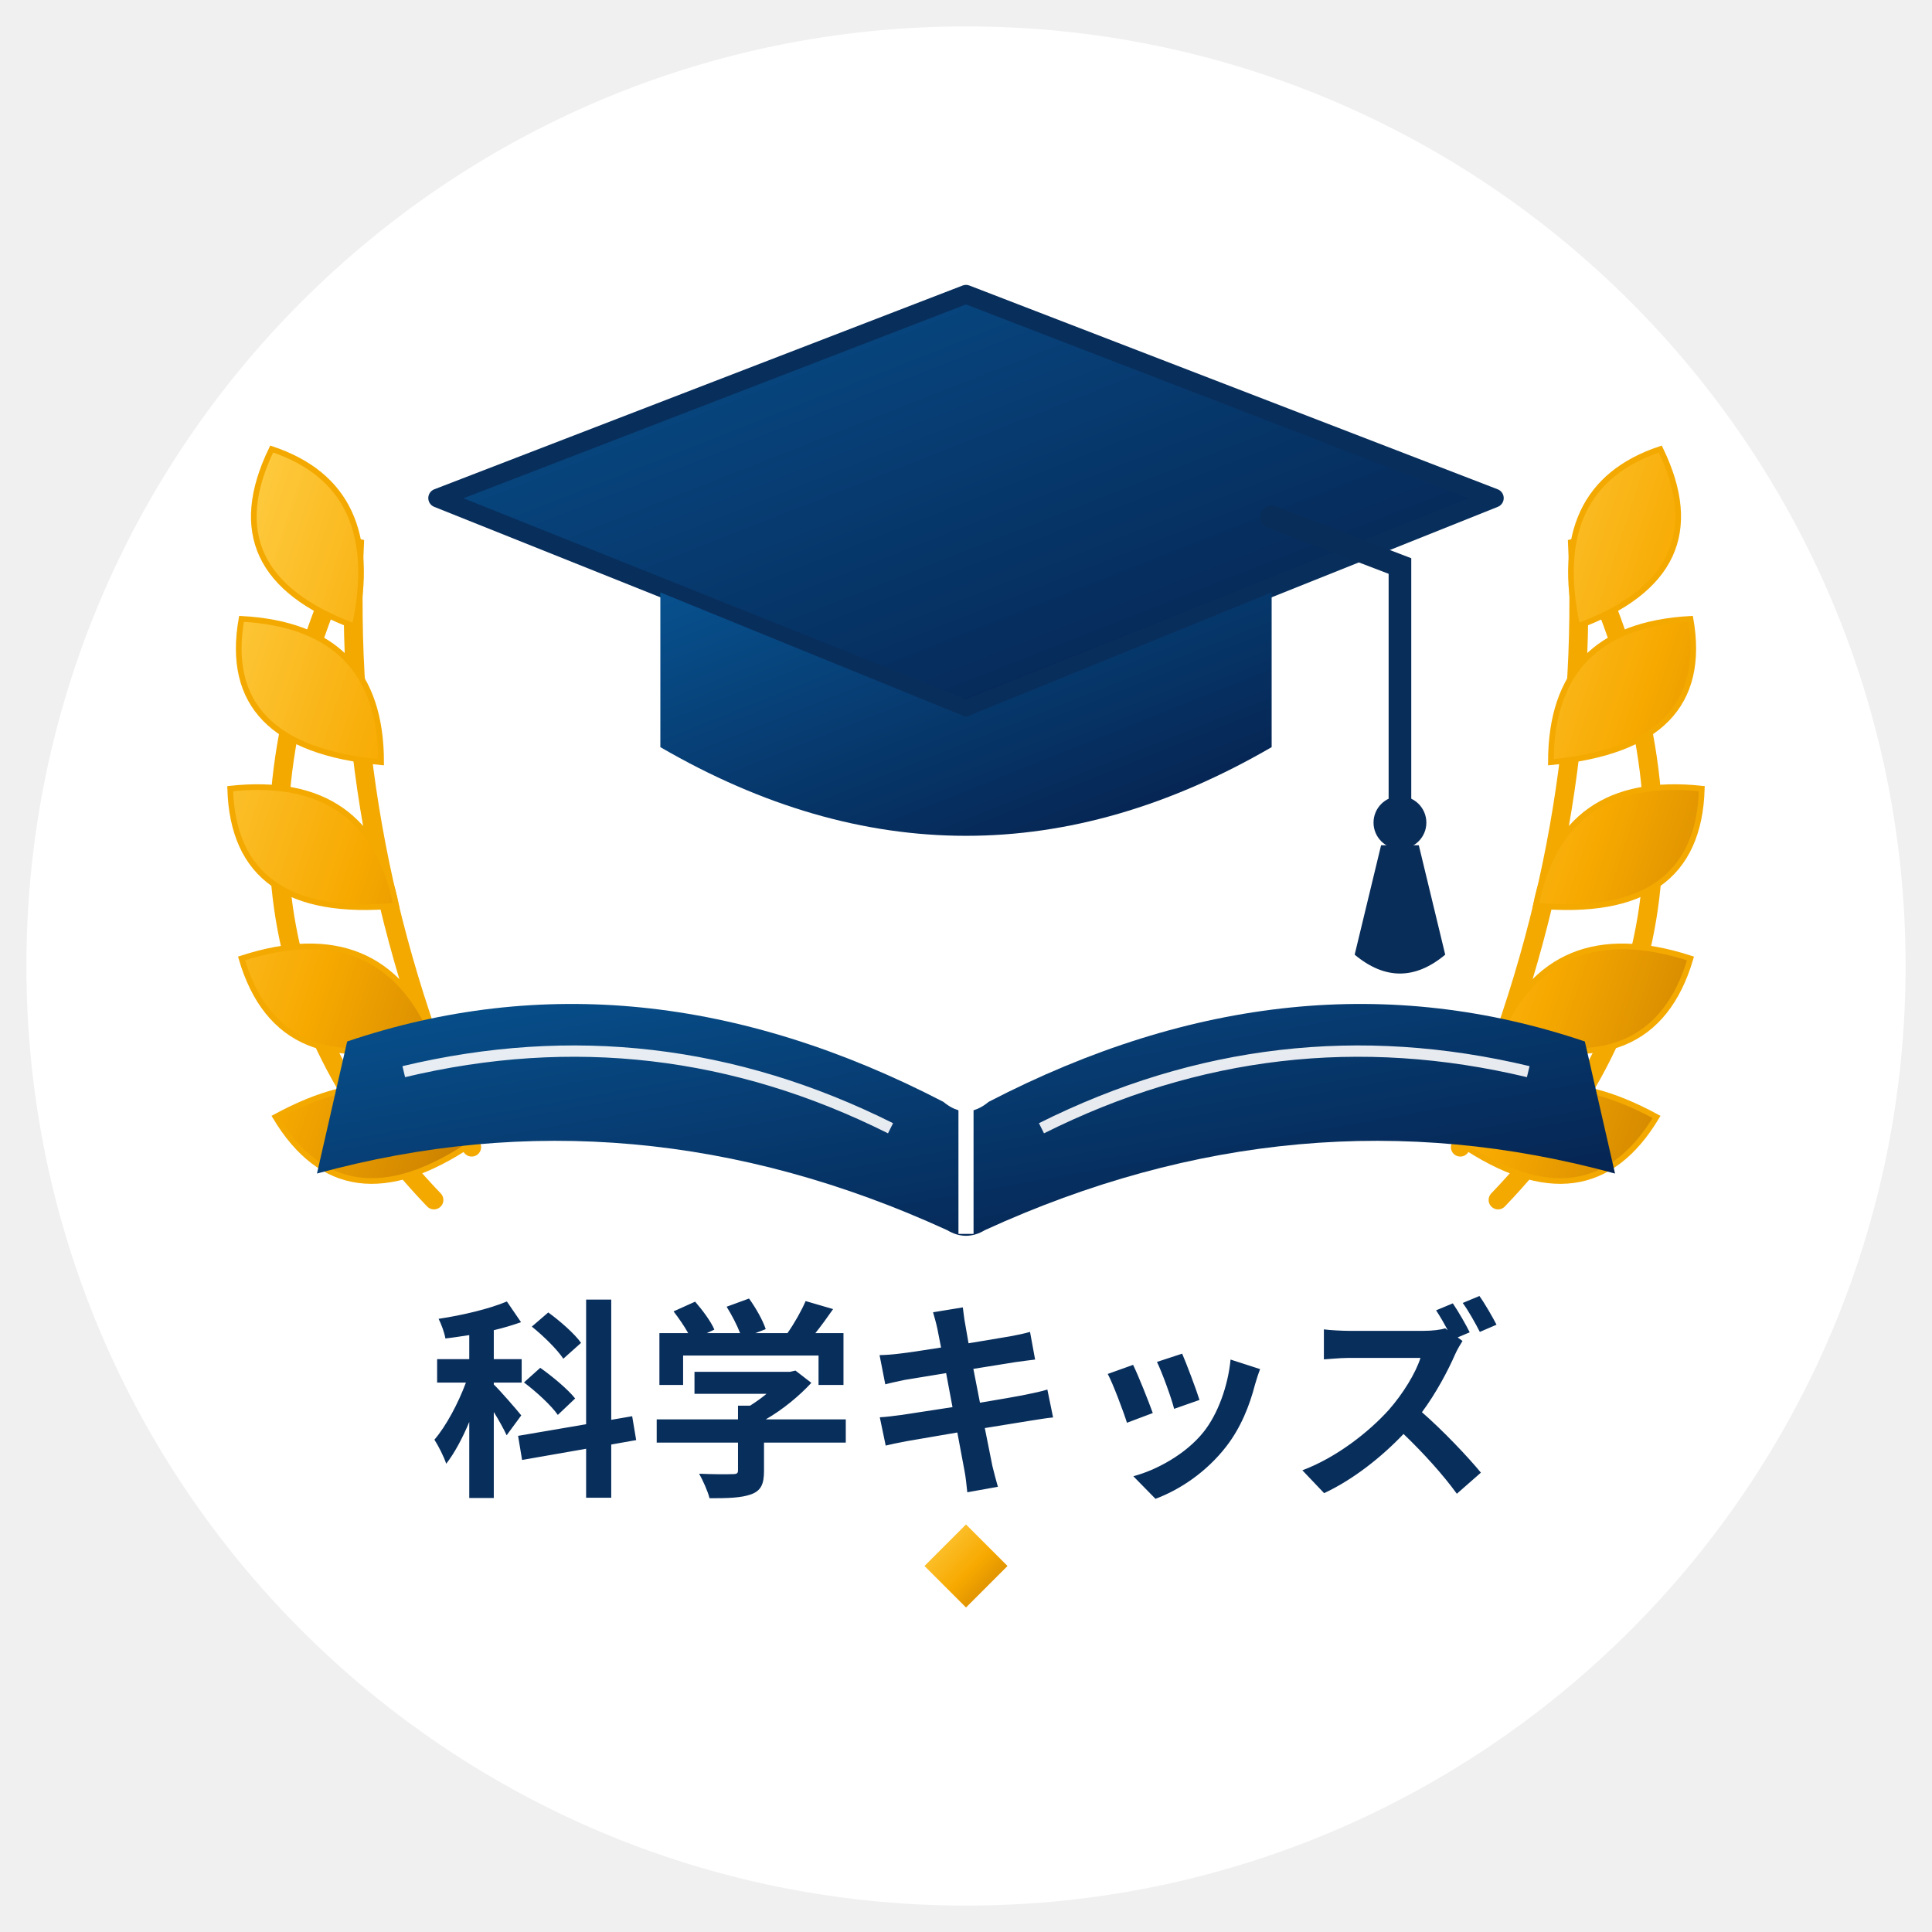
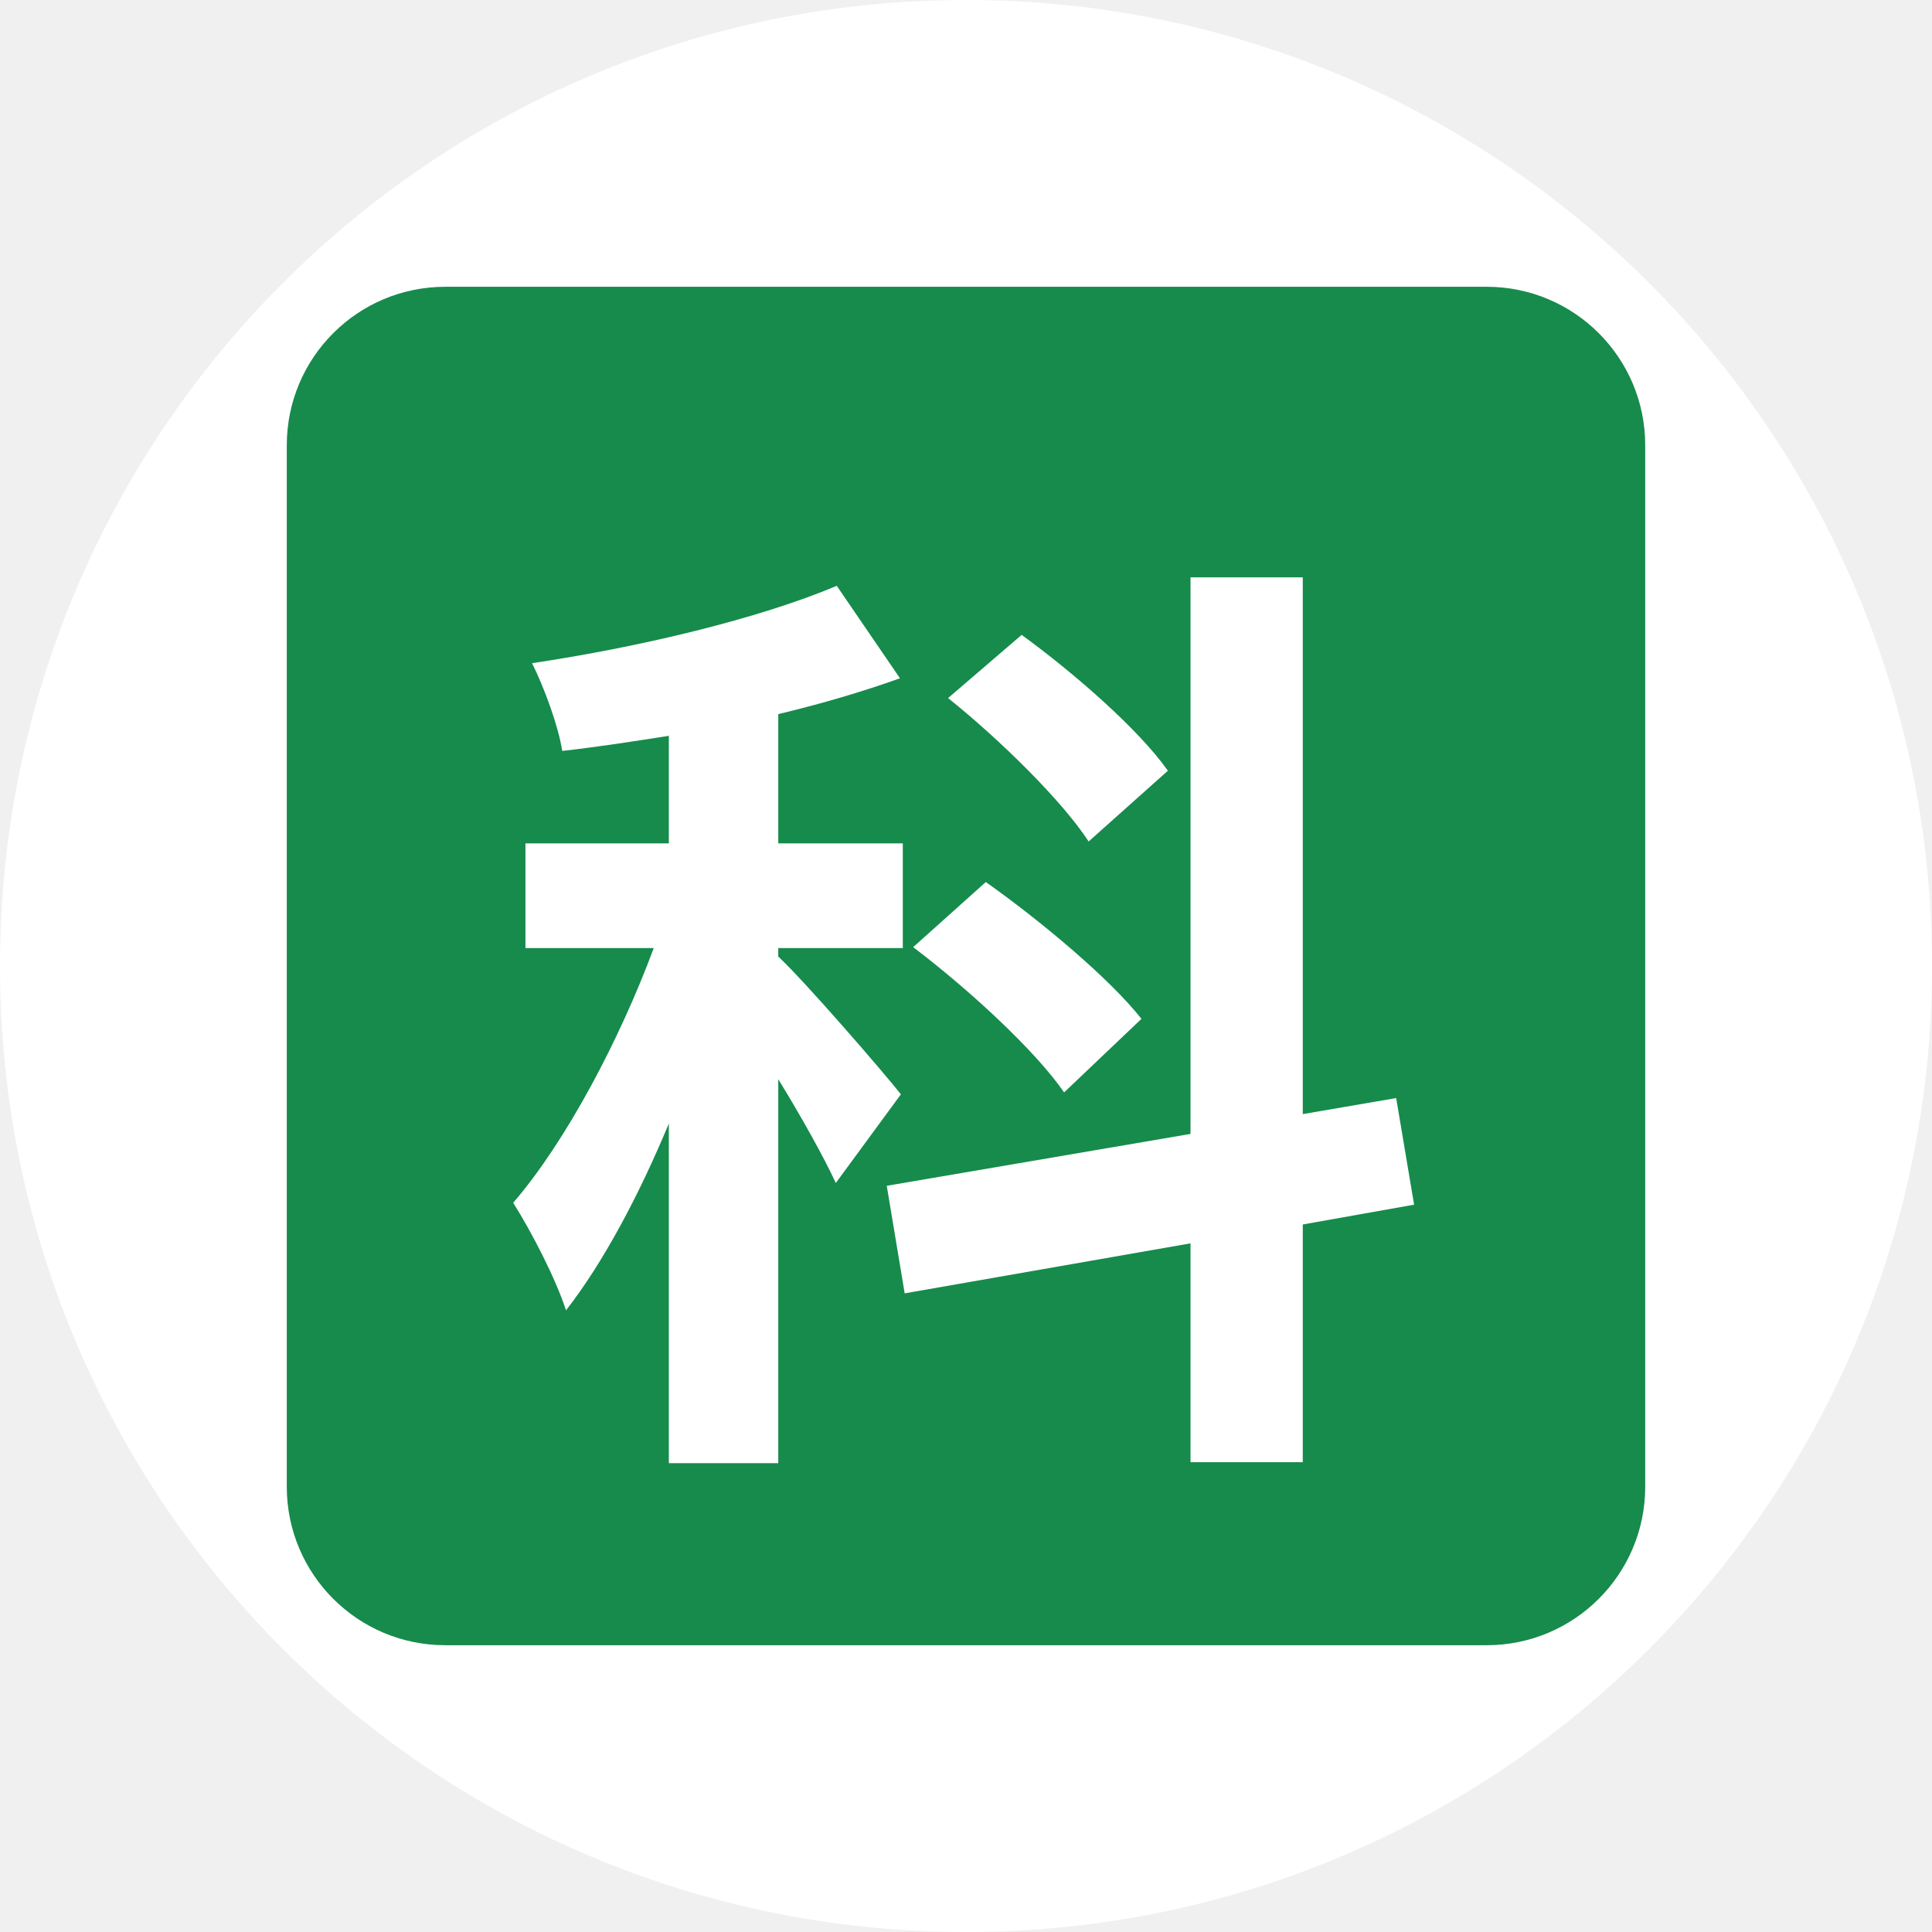
- <svg xmlns="http://www.w3.org/2000/svg" viewBox="0 0 512 512">
-   <defs>
-     <linearGradient id="navy" x1="0" y1="0" x2="1" y2="1">
-       <stop stop-color="#07518e" />
-       <stop offset="1" stop-color="#061e49" />
-     </linearGradient>
-     <linearGradient id="gold" x1="0" y1="0" x2="1" y2="1">
-       <stop stop-color="#ffcf48" />
-       <stop offset=".55" stop-color="#f7a900" />
-       <stop offset="1" stop-color="#c77d00" />
-     </linearGradient>
-     <clipPath id="circle">
-       <circle cx="256" cy="256" r="249" />
-     </clipPath>
-   </defs>
-   <circle cx="256" cy="256" r="249" fill="#fff" />
-   <g clip-path="url(#circle)">
-     <g fill="url(#gold)" stroke="#f3a900" stroke-width="1.5">
-       <path d="M115 318Q45 245 94 143Q90 225 125 304" fill="none" stroke-width="5" stroke-linecap="round" />
-       <path d="M94 166Q56 152 72 119Q102 129 94 166Z M101 202Q58 198 64 164Q101 166 101 202Z M105 240Q62 244 61 209Q98 205 105 240Z M115 275Q74 288 64 254Q101 242 115 275Z M125 303Q91 326 73 296Q108 277 125 303Z" />
-       <path d="M397 318Q467 245 418 143Q422 225 387 304" fill="none" stroke-width="5" stroke-linecap="round" />
-       <path d="M418 166Q456 152 440 119Q410 129 418 166Z M411 202Q454 198 448 164Q411 166 411 202Z M407 240Q450 244 451 209Q414 205 407 240Z M397 275Q438 288 448 254Q411 242 397 275Z M387 303Q421 326 439 296Q404 277 387 303Z" />
-     </g>
-     <path d="M116 132L256 78L396 132L256 188Z" fill="url(#navy)" stroke="#082e5c" stroke-width="5" stroke-linejoin="round" />
-     <path d="M175 157V198Q256 245 337 198V157L256 190Z" fill="url(#navy)" />
-     <path d="M337 137L371 150V213" fill="none" stroke="#092d59" stroke-width="6" stroke-linecap="round" />
-     <circle cx="371" cy="218" r="7" fill="#092d59" />
-     <path d="M366 224L359 253Q371 263 383 253L376 224Z" fill="#092d59" />
-     <path d="M92 276Q169 250 250 292Q256 297 262 292Q343 250 420 276L428 311Q344 288 261 326Q256 329 251 326Q168 288 84 311Z" fill="url(#navy)" />
-     <path d="M256 292V327" stroke="#fff" stroke-width="4" />
-     <path d="M107 284Q174 268 236 299M405 284Q338 268 276 299" fill="none" stroke="#fff" stroke-width="3" opacity=".9" />
-     <text x="256" y="392" text-anchor="middle" font-family="'Noto Sans JP','Yu Gothic',Meiryo,sans-serif" font-size="56" font-weight="900" letter-spacing="1" fill="#082e5c">科学キッズ</text>
-     <path d="M83 415H429" stroke="url(#gold)" stroke-width="5" stroke-linecap="round" />
-     <path d="M256 404L267 415L256 426L245 415Z" fill="url(#gold)" />
-   </g>
+ <svg xmlns="http://www.w3.org/2000/svg" width="512" height="512" viewBox="0 0 512 512">
+   <circle cx="256" cy="256" r="256" fill="#ffffff" />
+   <rect x="76" y="76" width="360" height="360" rx="42" fill="#168b4c" />
+   <text x="256" y="278" text-anchor="middle" dominant-baseline="middle" font-family="'Noto Sans JP','Yu Gothic',Meiryo,sans-serif" font-size="250" font-weight="900" fill="#ffffff">科</text>
</svg>
